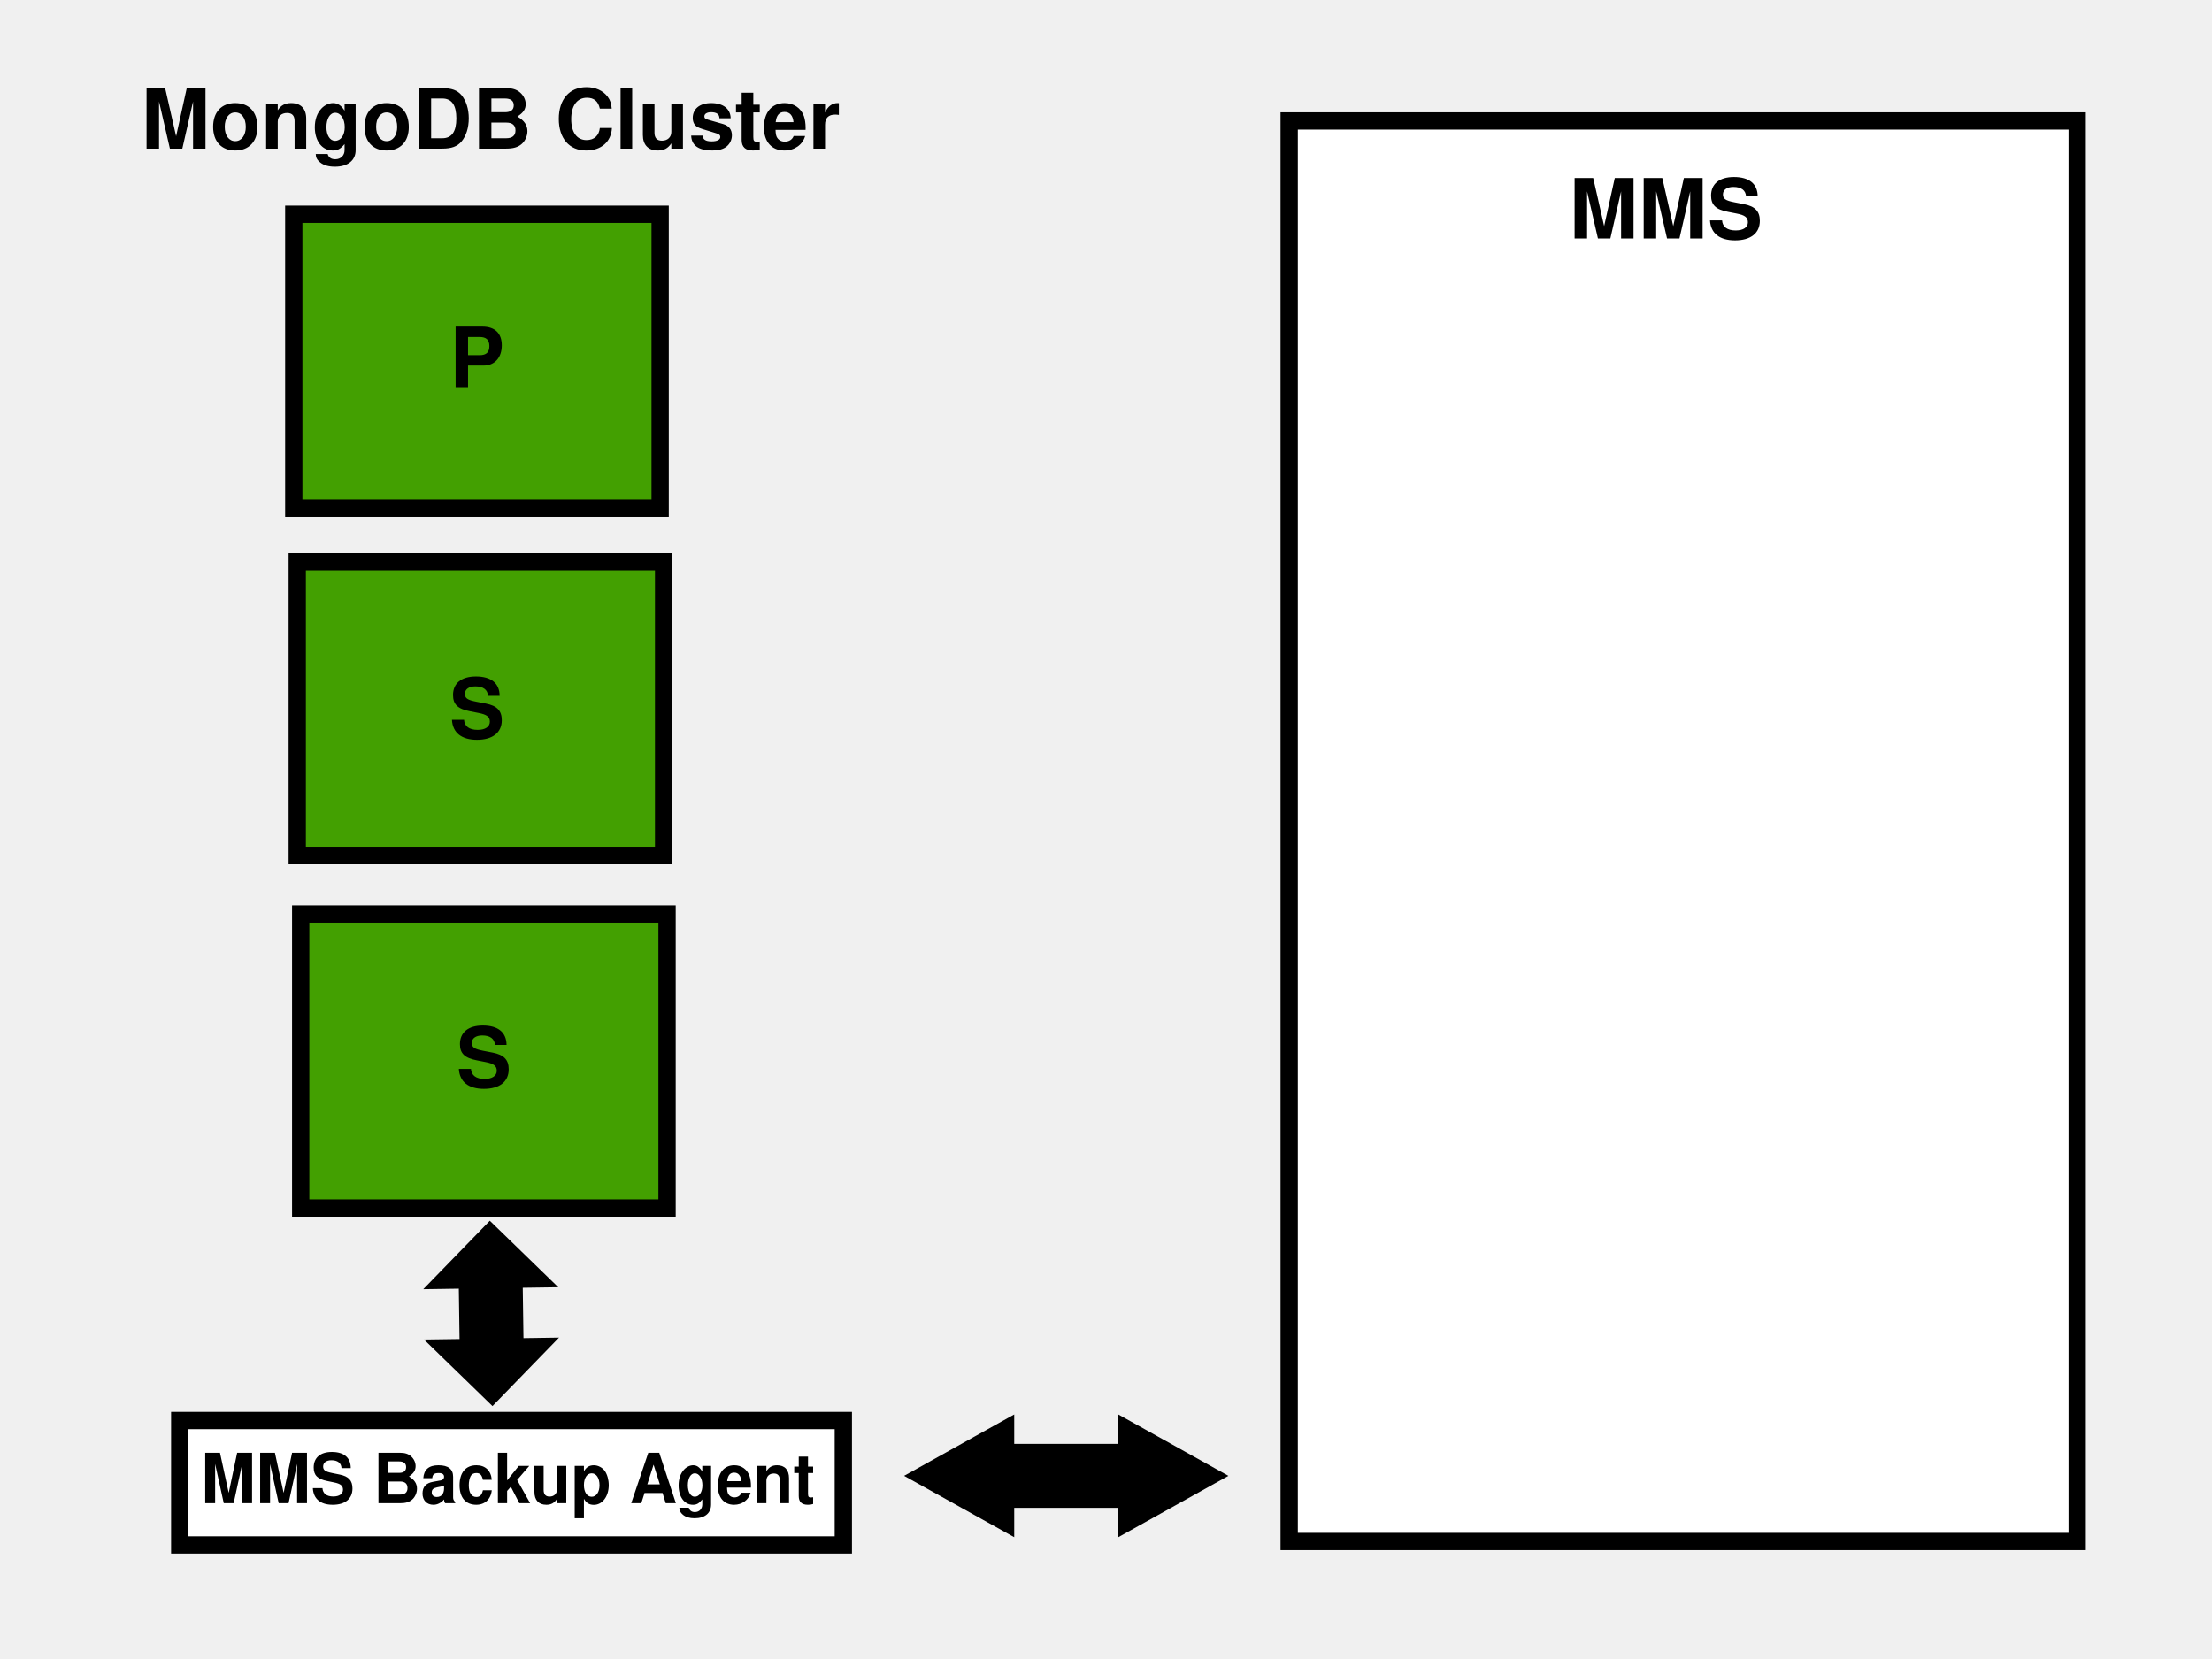
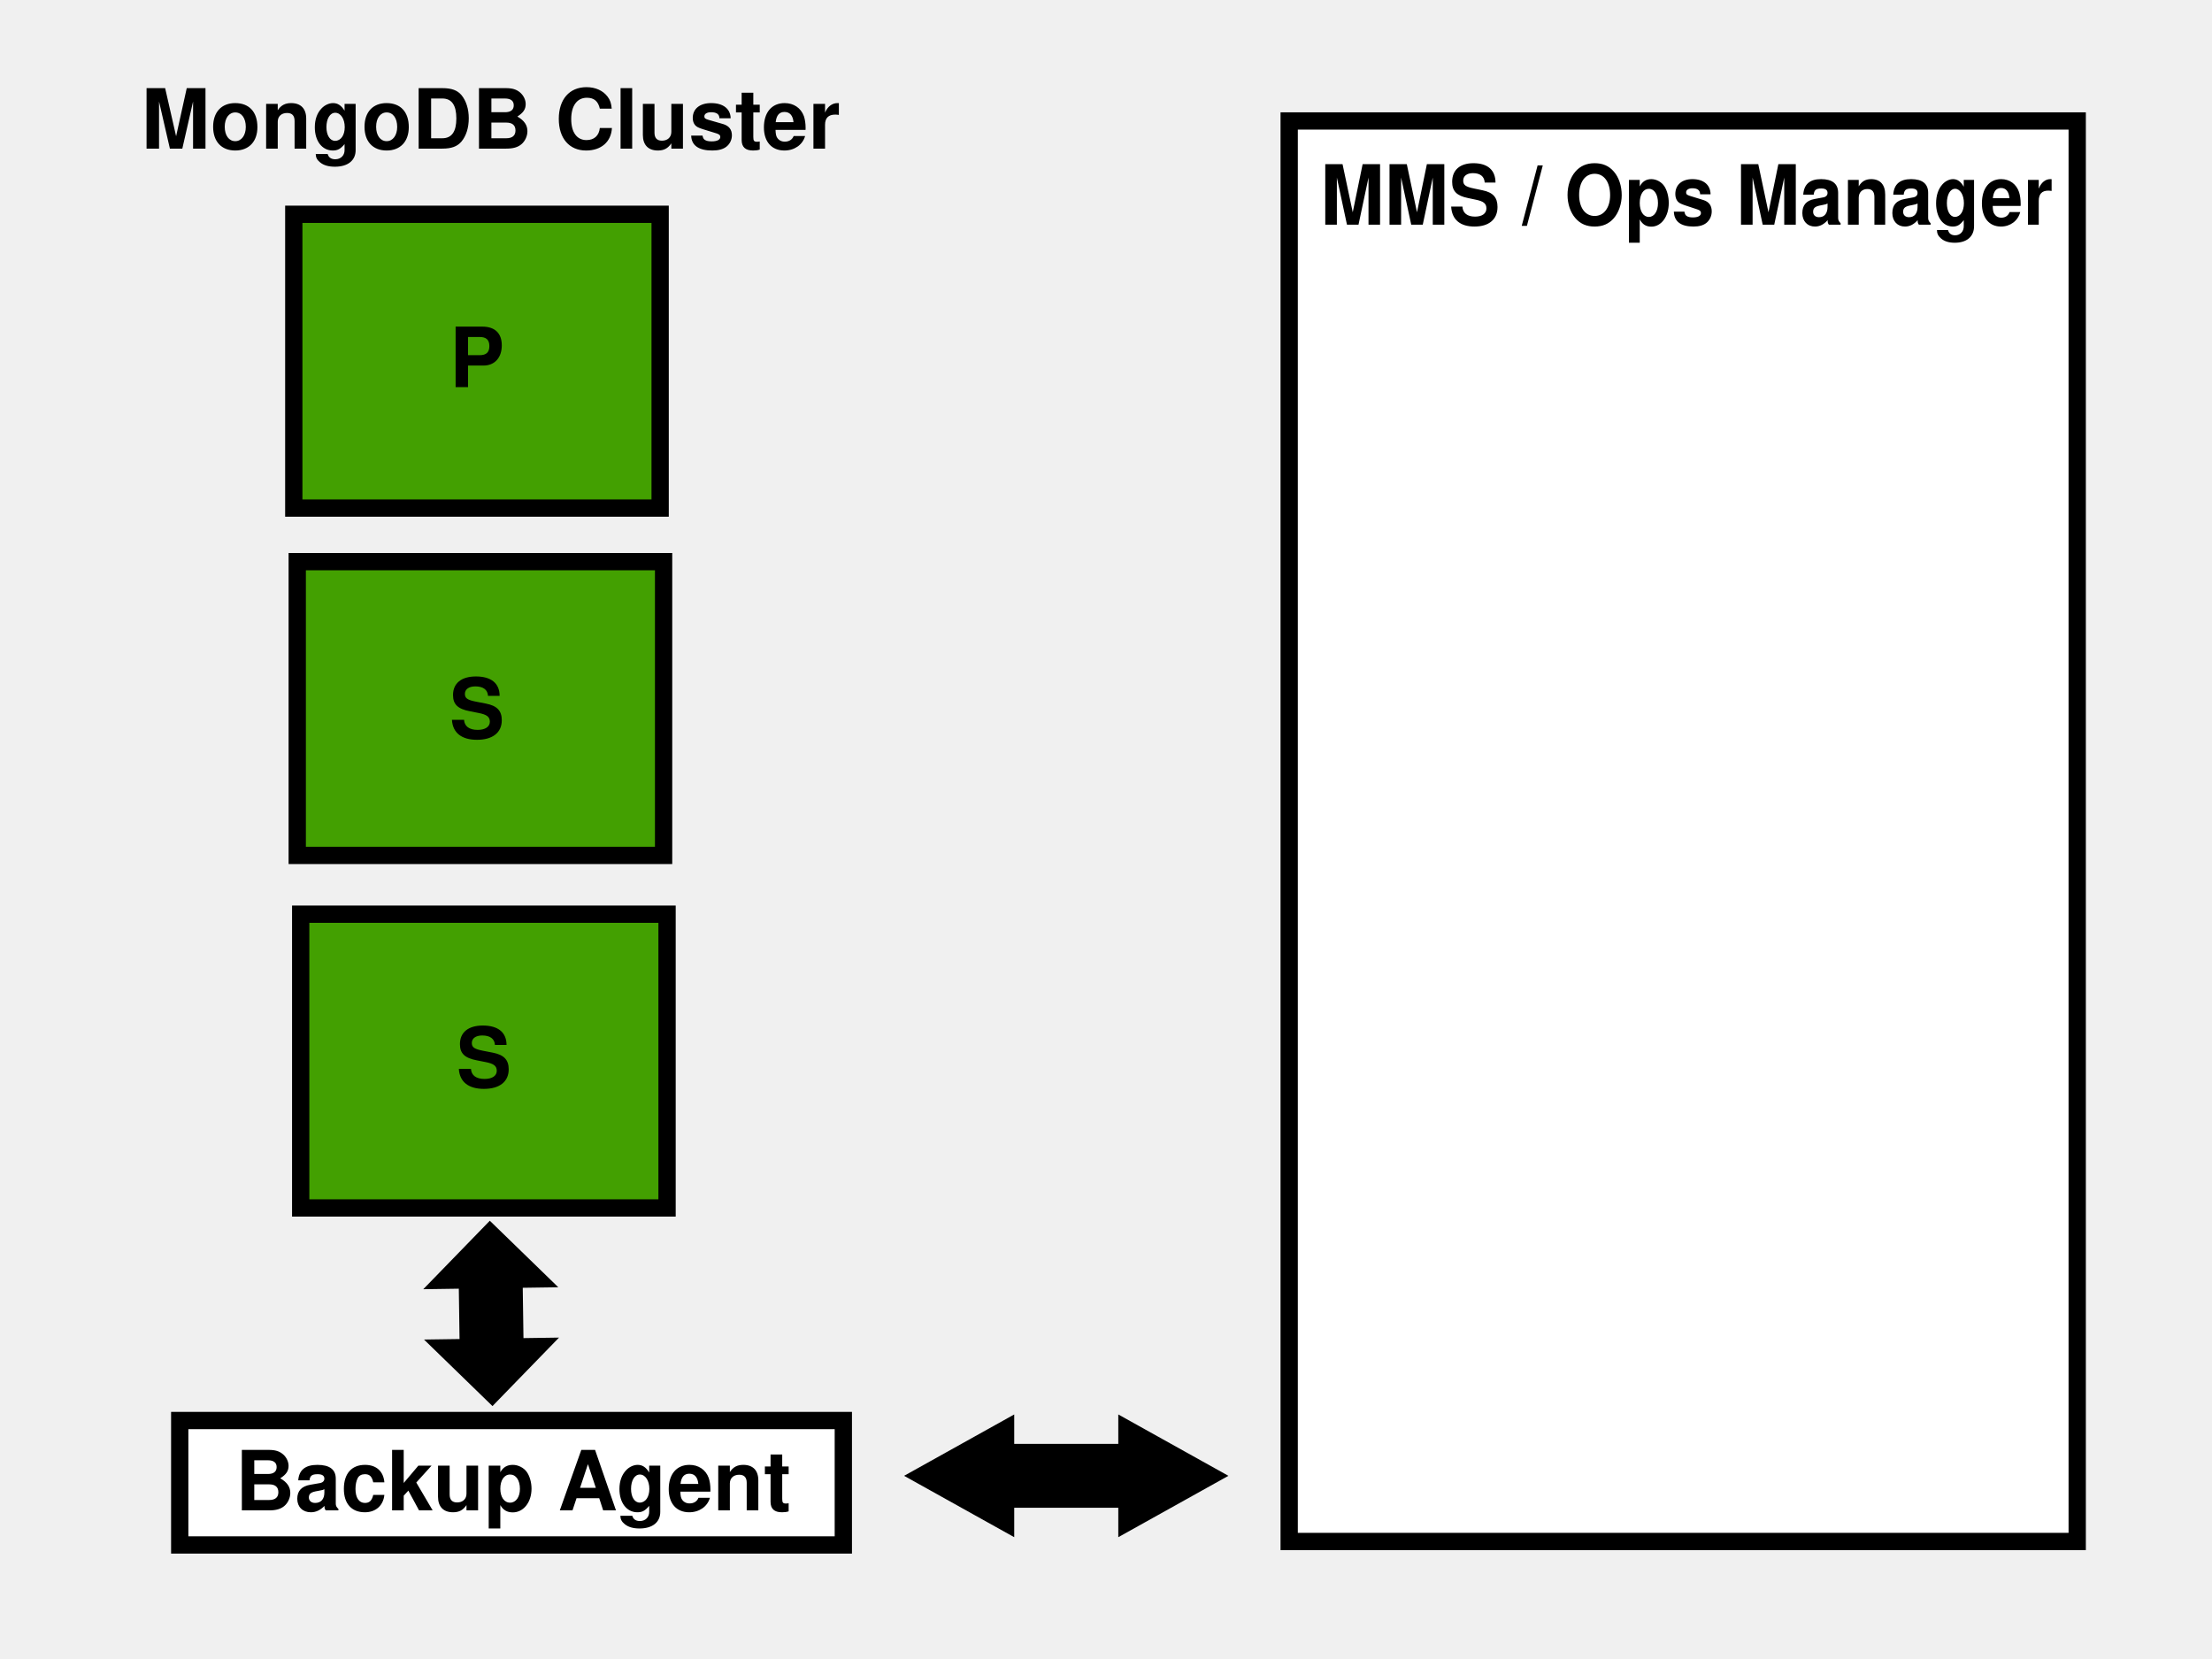
<svg xmlns="http://www.w3.org/2000/svg" width="640" height="480">
  <g>
-     <rect id="svg_6" height="85" width="106" y="62" x="85" stroke-linecap="null" stroke-linejoin="null" stroke-dasharray="null" stroke-width="5" fill="#43a001" stroke="#000000" />
-     <rect id="svg_3" height="411" width="228" y="35" x="373" stroke-linecap="null" stroke-linejoin="null" stroke-dasharray="null" stroke-width="5" fill="#ffffff" stroke="#000000" />
-     <rect id="svg_18" height="36" width="192" y="411" x="52" stroke-linecap="null" stroke-linejoin="null" stroke-dasharray="null" stroke-width="5" fill="#ffffff" stroke="#000000" />
-     <text fill="#000000" stroke="#000000" stroke-width="0" stroke-dasharray="null" stroke-linejoin="null" stroke-linecap="null" x="138" y="112" id="svg_11" font-size="24" font-family="Helvetica" text-anchor="middle" xml:space="preserve" font-weight="bold">P</text>
-     <rect id="svg_7" height="0" width="25" y="69" x="105" stroke-linecap="null" stroke-linejoin="null" stroke-dasharray="null" stroke-width="5" stroke="#000000" fill="#43a001" />
-     <text font-weight="bold" xml:space="preserve" text-anchor="middle" font-family="Helvetica" font-size="24" id="svg_16" y="43" x="142" stroke-linecap="null" stroke-linejoin="null" stroke-dasharray="null" stroke-width="0" stroke="#000000" fill="#000000">MongoDB Cluster</text>
-     <text font-family="Helvetica" font-weight="bold" xml:space="preserve" text-anchor="middle" font-size="24" id="svg_20" y="69" x="482" stroke-linecap="null" stroke-linejoin="null" stroke-dasharray="null" stroke-width="0" stroke="#000000" fill="#000000">MMS</text>
-     <text fill="#000000" stroke-width="0" stroke-dasharray="null" stroke-linejoin="null" stroke-linecap="null" x="165.48" y="433" id="svg_4" font-size="24" font-family="Helvetica" text-anchor="middle" xml:space="preserve" transform="matrix(0.7949555,0,0,0.8333333,15.45074,74.08334) " stroke="#000000" font-weight="bold">MMS Backup Agent</text>
-     <rect height="85" width="106" y="162.5" x="86" stroke-linecap="null" stroke-linejoin="null" stroke-dasharray="null" stroke-width="5" fill="#43a001" stroke="#000000" id="svg_8" />
-     <text fill="#000000" stroke="#000000" stroke-width="0" stroke-dasharray="null" stroke-linejoin="null" stroke-linecap="null" x="138" y="213.5" font-size="24" font-family="Helvetica" text-anchor="middle" xml:space="preserve" font-weight="bold" id="svg_12">S</text>
-     <rect height="85" width="106" y="264.5" x="87" stroke-linecap="null" stroke-linejoin="null" stroke-dasharray="null" stroke-width="5" fill="#43a001" stroke="#000000" id="svg_9" />
-     <text fill="#000000" stroke="#000000" stroke-width="0" stroke-dasharray="null" stroke-linejoin="null" stroke-linecap="null" x="140" y="314.5" font-size="24" font-family="Helvetica" text-anchor="middle" xml:space="preserve" font-weight="bold" id="svg_13">S</text>
-     <path fill="#000000" stroke="#000000" stroke-width="5" stroke-dasharray="null" stroke-linejoin="null" stroke-linecap="null" d="m118.822,380.007l13.499,-13.499l0,6.75l19.564,0l0,-6.75l13.499,13.499l-13.499,13.501l0,-6.751l-19.564,0l0,6.751l-13.499,-13.501z" id="svg_15" transform="rotate(-90.82285 142.1037,380.0075) " />
-     <path fill="#000000" stroke-width="5" stroke-dasharray="null" stroke-linejoin="null" stroke-linecap="null" d="m266.719,426.999l24.226,-13.499l0,6.75l35.11,0l0,-6.75l24.226,13.499l-24.226,13.501l0,-6.751l-35.11,0l0,6.751l-24.226,-13.501z" transform="rotate(-180 308.5,427) " id="svg_19" stroke="#000000" />
+     <rect stroke="#000000" fill="#43a001" stroke-width="5" stroke-dasharray="null" stroke-linejoin="null" stroke-linecap="null" x="85" y="62" width="106" height="85" id="svg_6" />
+     <rect stroke="#000000" fill="#ffffff" stroke-width="5" stroke-dasharray="null" stroke-linejoin="null" stroke-linecap="null" x="373" y="35" width="228" height="411" id="svg_3" />
+     <rect stroke="#000000" fill="#ffffff" stroke-width="5" stroke-dasharray="null" stroke-linejoin="null" stroke-linecap="null" x="52" y="411" width="192" height="36" id="svg_18" />
+     <text font-weight="bold" xml:space="preserve" text-anchor="middle" font-family="Helvetica" font-size="24" id="svg_11" y="112" x="138" stroke-linecap="null" stroke-linejoin="null" stroke-dasharray="null" stroke-width="0" stroke="#000000" fill="#000000">P</text>
+     <rect fill="#43a001" stroke="#000000" stroke-width="5" stroke-dasharray="null" stroke-linejoin="null" stroke-linecap="null" x="105" y="69" width="25" height="0" id="svg_7" />
+     <text fill="#000000" stroke="#000000" stroke-width="0" stroke-dasharray="null" stroke-linejoin="null" stroke-linecap="null" x="142" y="43" id="svg_16" font-size="24" font-family="Helvetica" text-anchor="middle" xml:space="preserve" font-weight="bold">MongoDB Cluster</text>
+     <text stroke="#000000" transform="matrix(0.9298438,0,0,1,41.8153,0) " fill="#000000" stroke-width="0" stroke-dasharray="null" stroke-linejoin="null" stroke-linecap="null" x="479.849" y="65" id="svg_20" font-size="24" text-anchor="middle" xml:space="preserve" font-weight="bold" font-family="Helvetica">MMS / Ops Manager</text>
+     <text style="cursor: move;" font-weight="bold" stroke="#000000" xml:space="preserve" text-anchor="middle" font-family="Helvetica" font-size="24" id="svg_4" y="437" x="148.48" stroke-linecap="null" stroke-linejoin="null" stroke-dasharray="null" stroke-width="0" fill="#000000">Backup Agent</text>
+     <rect id="svg_8" stroke="#000000" fill="#43a001" stroke-width="5" stroke-dasharray="null" stroke-linejoin="null" stroke-linecap="null" x="86" y="162.5" width="106" height="85" />
+     <text id="svg_12" font-weight="bold" xml:space="preserve" text-anchor="middle" font-family="Helvetica" font-size="24" y="213.5" x="138" stroke-linecap="null" stroke-linejoin="null" stroke-dasharray="null" stroke-width="0" stroke="#000000" fill="#000000">S</text>
+     <rect id="svg_9" stroke="#000000" fill="#43a001" stroke-width="5" stroke-dasharray="null" stroke-linejoin="null" stroke-linecap="null" x="87" y="264.5" width="106" height="85" />
+     <text id="svg_13" font-weight="bold" xml:space="preserve" text-anchor="middle" font-family="Helvetica" font-size="24" y="314.5" x="140" stroke-linecap="null" stroke-linejoin="null" stroke-dasharray="null" stroke-width="0" stroke="#000000" fill="#000000">S</text>
+     <path transform="rotate(-90.82285 142.1037,380.0075) " id="svg_15" d="m118.822,380.007l13.499,-13.499l0,6.75l19.564,0l0,-6.75l13.499,13.499l-13.499,13.501l0,-6.751l-19.564,0l0,6.751l-13.499,-13.501z" stroke-linecap="null" stroke-linejoin="null" stroke-dasharray="null" stroke-width="5" stroke="#000000" fill="#000000" />
+     <path stroke="#000000" id="svg_19" d="m266.719,426.999l24.226,-13.499l0,6.75l35.11,0l0,-6.75l24.226,13.499l-24.226,13.501l0,-6.751l-35.11,0l0,6.751l-24.226,-13.501z" stroke-linecap="null" stroke-linejoin="null" stroke-dasharray="null" stroke-width="5" fill="#000000" />
  </g>
</svg>
